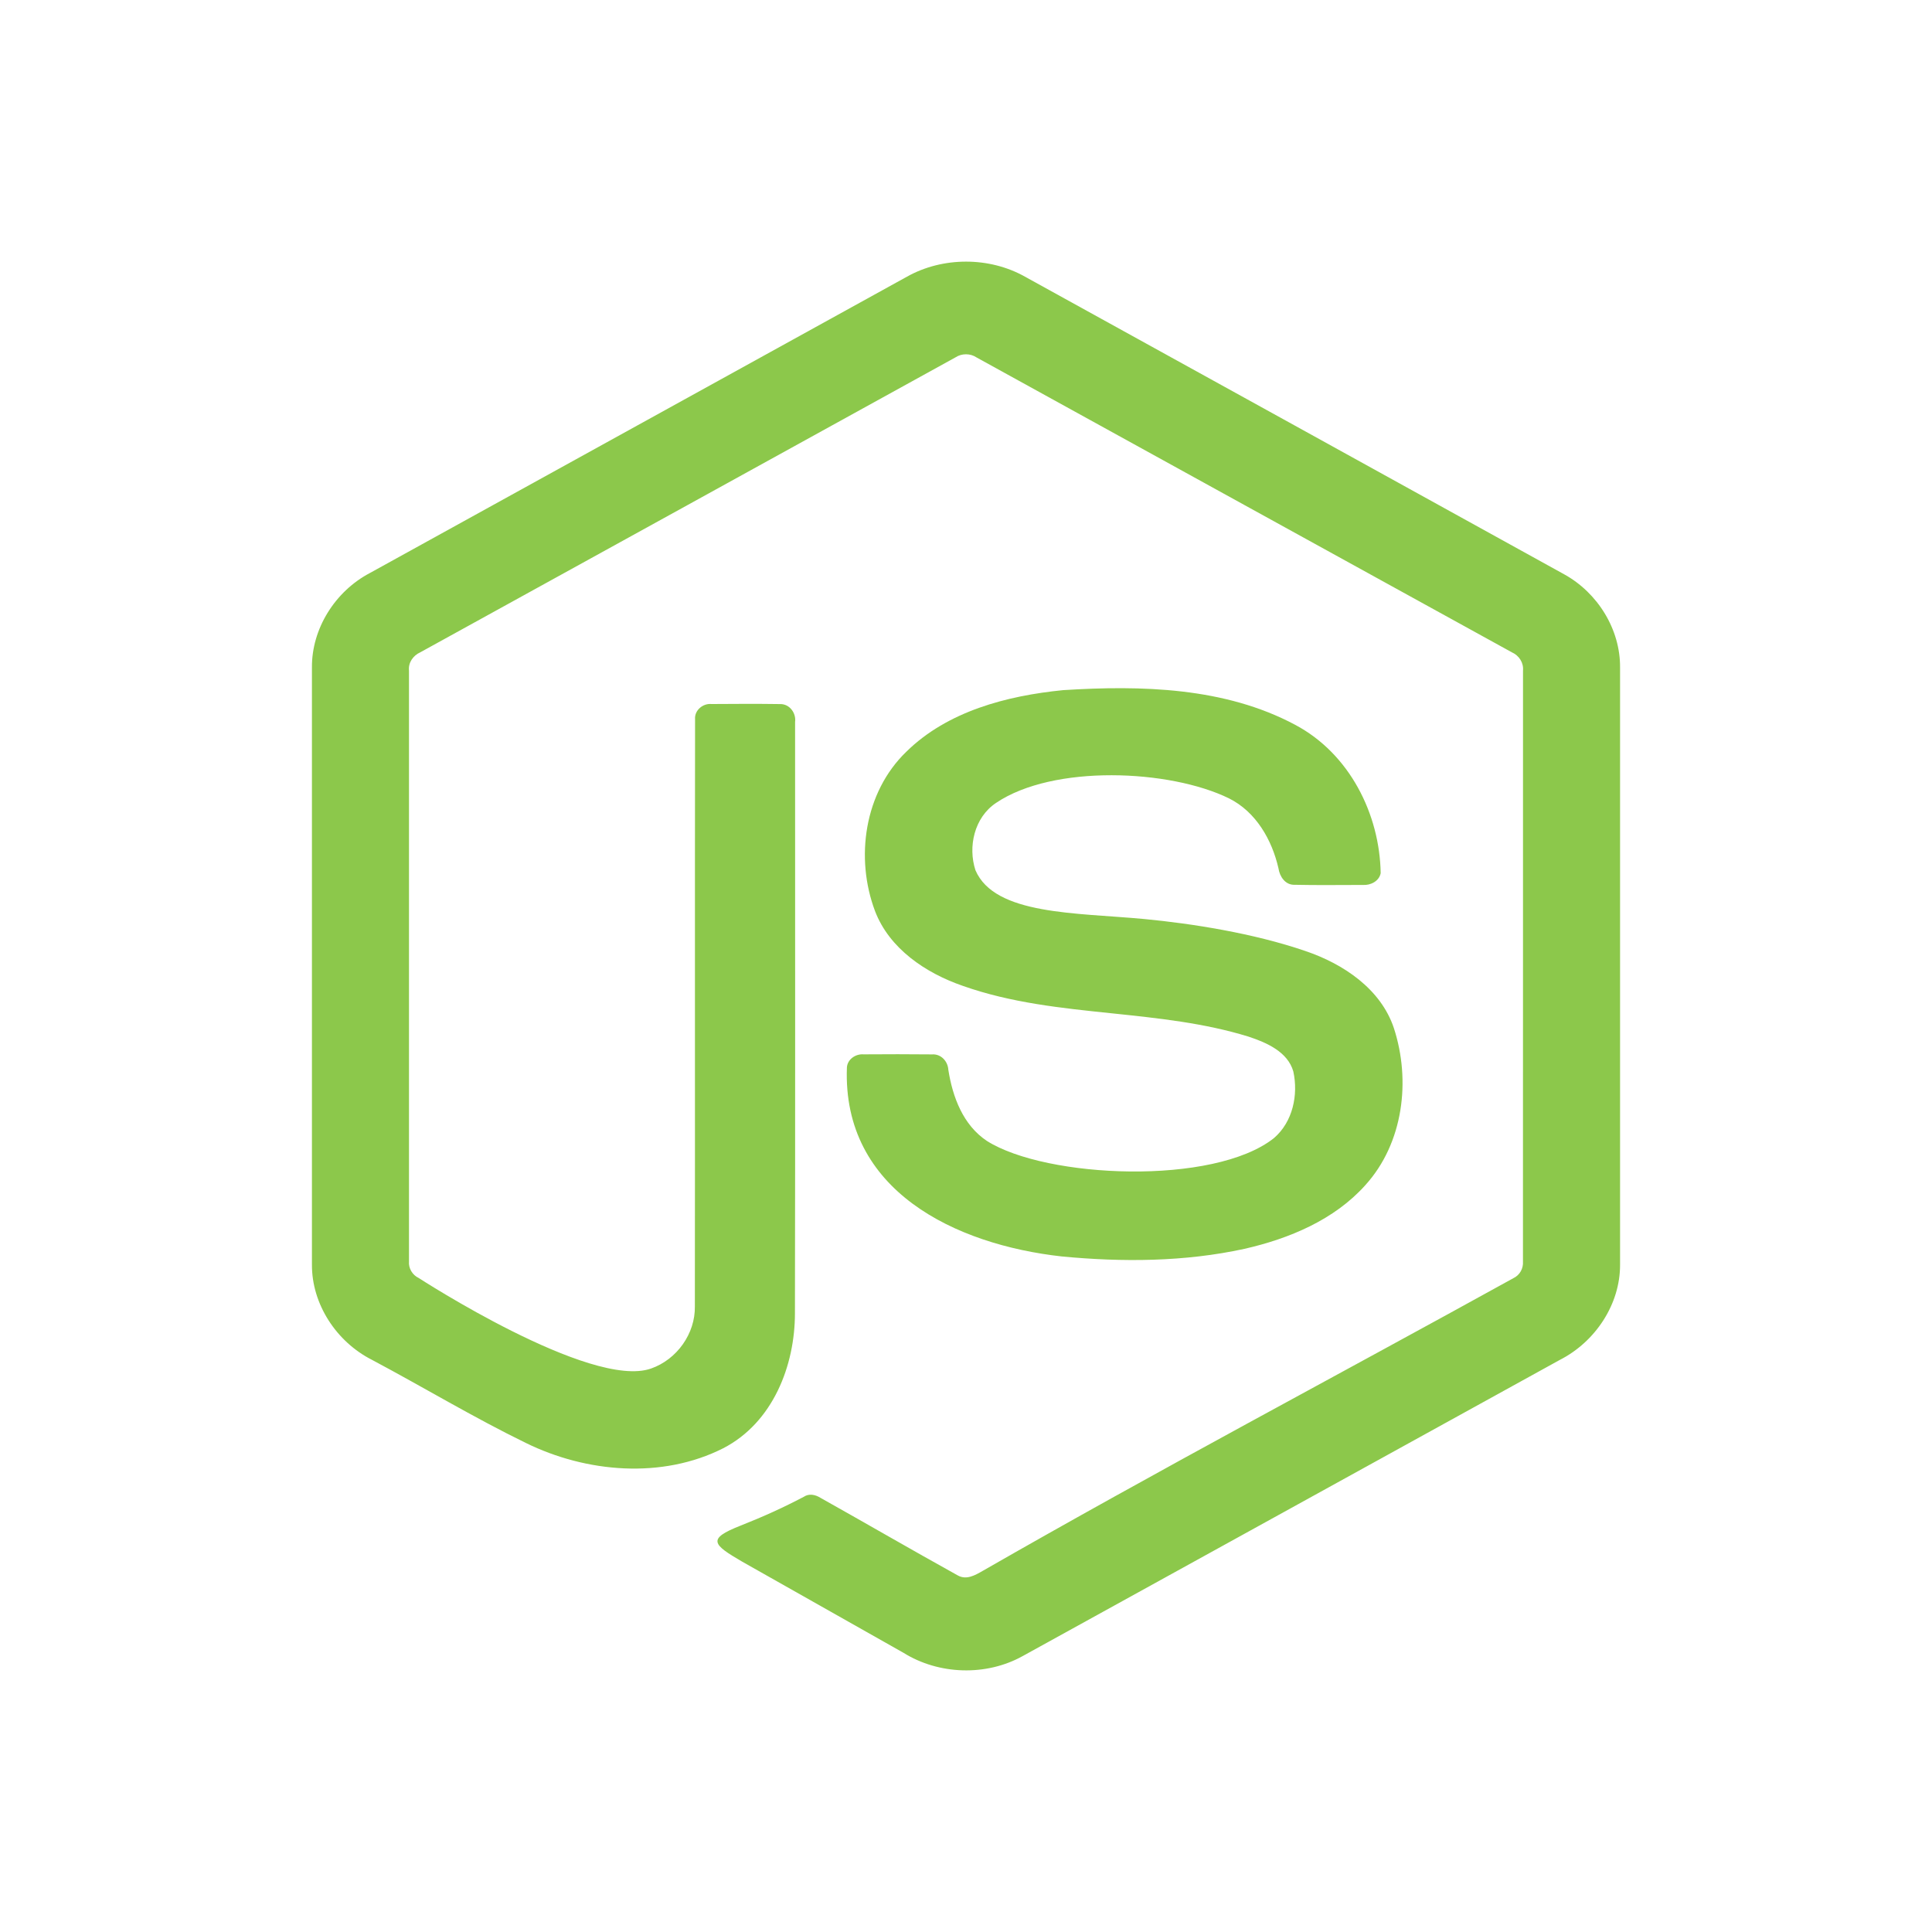
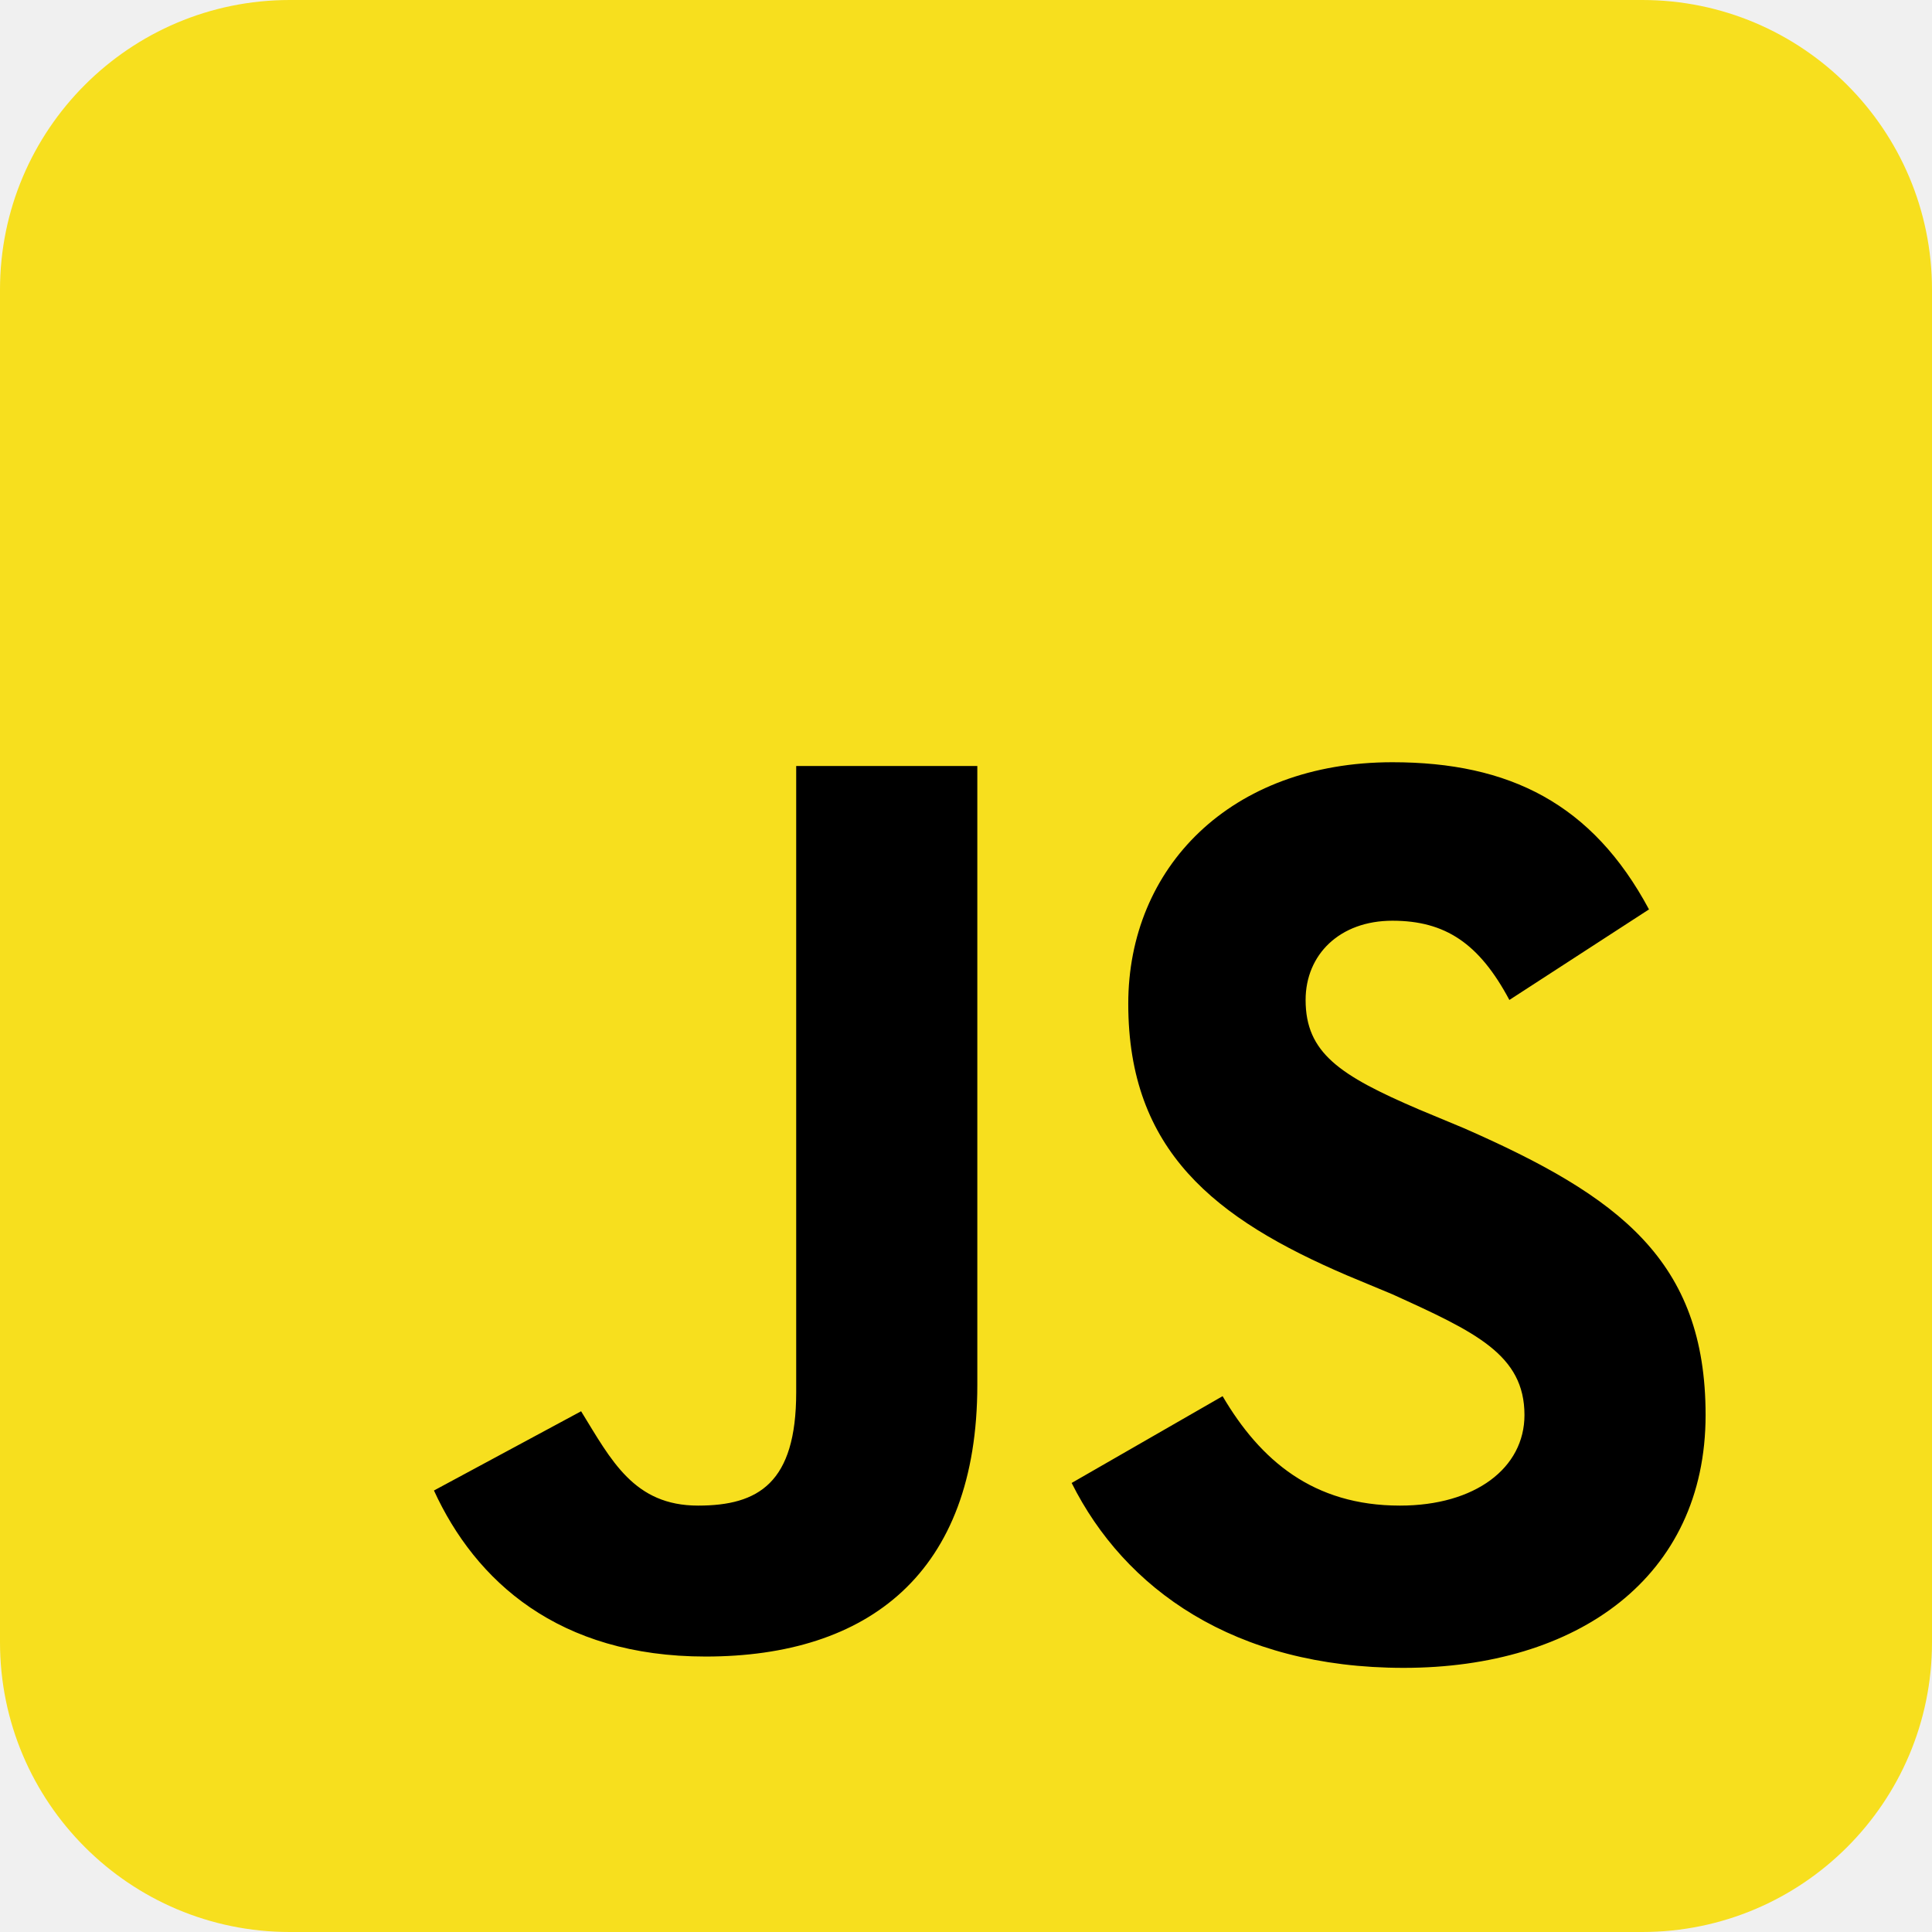
- <svg xmlns="http://www.w3.org/2000/svg" width="800px" height="800px" viewBox="-3.2 -3.2 38.40 38.40" fill="none">
-   <g id="SVGRepo_bgCarrier" stroke-width="0">
-     <rect x="-3.2" y="-3.2" width="38.40" height="38.40" rx="0" fill="#ffffff" strokewidth="0" />
-   </g>
-   <g id="SVGRepo_tracerCarrier" stroke-linecap="round" stroke-linejoin="round" />
-   <g id="SVGRepo_iconCarrier">
-     <path d="M17.172 2.299C16.463 1.9 15.537 1.901 14.827 2.299C11.269 4.262 7.711 6.226 4.152 8.189C3.46 8.553 2.993 9.297 3 10.069V21.933C2.995 22.72 3.486 23.471 4.197 23.83C5.219 24.374 6.212 24.973 7.252 25.48C8.455 26.071 9.958 26.201 11.175 25.585C12.163 25.075 12.602 23.939 12.6 22.896C12.608 18.981 12.602 15.065 12.603 11.15C12.627 10.976 12.496 10.79 12.306 10.794C11.852 10.787 11.396 10.79 10.942 10.793C10.77 10.776 10.602 10.919 10.615 11.092C10.609 14.982 10.616 18.873 10.611 22.764C10.621 23.302 10.258 23.82 9.739 24.001C8.541 24.421 5.122 22.201 5.122 22.201C4.997 22.143 4.917 22.007 4.929 21.872C4.929 17.958 4.93 14.043 4.929 10.13C4.912 9.972 5.009 9.83 5.154 9.765C8.7 7.813 12.245 5.857 15.791 3.903C15.914 3.821 16.086 3.821 16.209 3.904C19.755 5.857 23.3 7.812 26.847 9.764C26.993 9.828 27.086 9.973 27.071 10.13C27.07 14.043 27.072 17.958 27.07 21.871C27.08 22.01 27.009 22.144 26.879 22.205C23.366 24.146 19.813 26.025 16.331 28.023C16.18 28.11 16.008 28.209 15.837 28.113C14.922 27.606 14.017 27.08 13.105 26.569C13.006 26.507 12.879 26.48 12.776 26.55C12.367 26.765 11.982 26.94 11.512 27.126C10.852 27.387 10.958 27.494 11.553 27.84C12.62 28.444 13.689 29.046 14.756 29.65C15.459 30.089 16.402 30.12 17.128 29.715C20.686 27.754 24.244 25.79 27.803 23.829C28.511 23.468 29.005 22.72 29 21.933V10.069C29.007 9.313 28.558 8.582 27.886 8.213C24.316 6.239 20.744 4.271 17.172 2.299Z" fill="#8CC84B" />
-     <path d="M22.542 11.206C21.145 10.459 19.484 10.419 17.931 10.517C16.81 10.628 15.631 10.937 14.814 11.741C13.976 12.549 13.794 13.854 14.192 14.909C14.477 15.654 15.195 16.139 15.937 16.395C16.893 16.733 17.898 16.837 18.903 16.941C19.819 17.037 20.736 17.132 21.616 17.404C21.976 17.523 22.395 17.706 22.506 18.097C22.607 18.561 22.496 19.1 22.119 19.422C20.924 20.368 17.598 20.223 16.417 19.478C15.939 19.161 15.733 18.599 15.649 18.064C15.64 17.897 15.506 17.744 15.325 17.757C14.871 17.752 14.418 17.753 13.964 17.756C13.806 17.743 13.642 17.856 13.633 18.017C13.54 20.469 15.791 21.538 17.904 21.773C19.111 21.888 20.344 21.881 21.533 21.622C22.426 21.419 23.322 21.044 23.937 20.356C24.695 19.52 24.844 18.275 24.504 17.233C24.244 16.456 23.501 15.957 22.742 15.701C21.709 15.347 20.484 15.156 19.549 15.067C18.189 14.938 16.573 14.991 16.188 14.097C16.035 13.629 16.165 13.048 16.595 12.76C17.733 11.989 20.048 12.091 21.227 12.668C21.767 12.938 22.081 13.495 22.21 14.056C22.234 14.222 22.345 14.394 22.536 14.386C22.987 14.396 23.437 14.389 23.887 14.389C24.042 14.4 24.212 14.313 24.242 14.155C24.223 12.981 23.623 11.779 22.542 11.206Z" fill="#8CC84B" />
-   </g>
+ <svg xmlns="http://www.w3.org/2000/svg" aria-label="JavaScript" role="img" viewBox="0 0 512 512">
+   <rect width="512" height="512" rx="15%" fill="#f7df1e" />
+   <path d="M324 370c10 17 24 29 47 29c20 0 33-10 33 -24c0-16 -13 -22 -35 -32l-12-5c-35-15 -58 -33 -58 -72c0-36 27 -64 70 -64c31 0 53 11 68 39l-37 24c-8-15 -17 -21 -31 -21c-14 0-23 9 -23 21c0 14 9 20 30 29l12 5c41 18 64 35 64 76c0 43-34 67 -80 67c-45 0-74 -21 -88 -49zm-170 4c8 13 14 25 31 25c16 0 26-6 26 -30V203h48v164c0 50-29 72 -72 72c-39 0-61 -20 -72 -44z" />
</svg>
